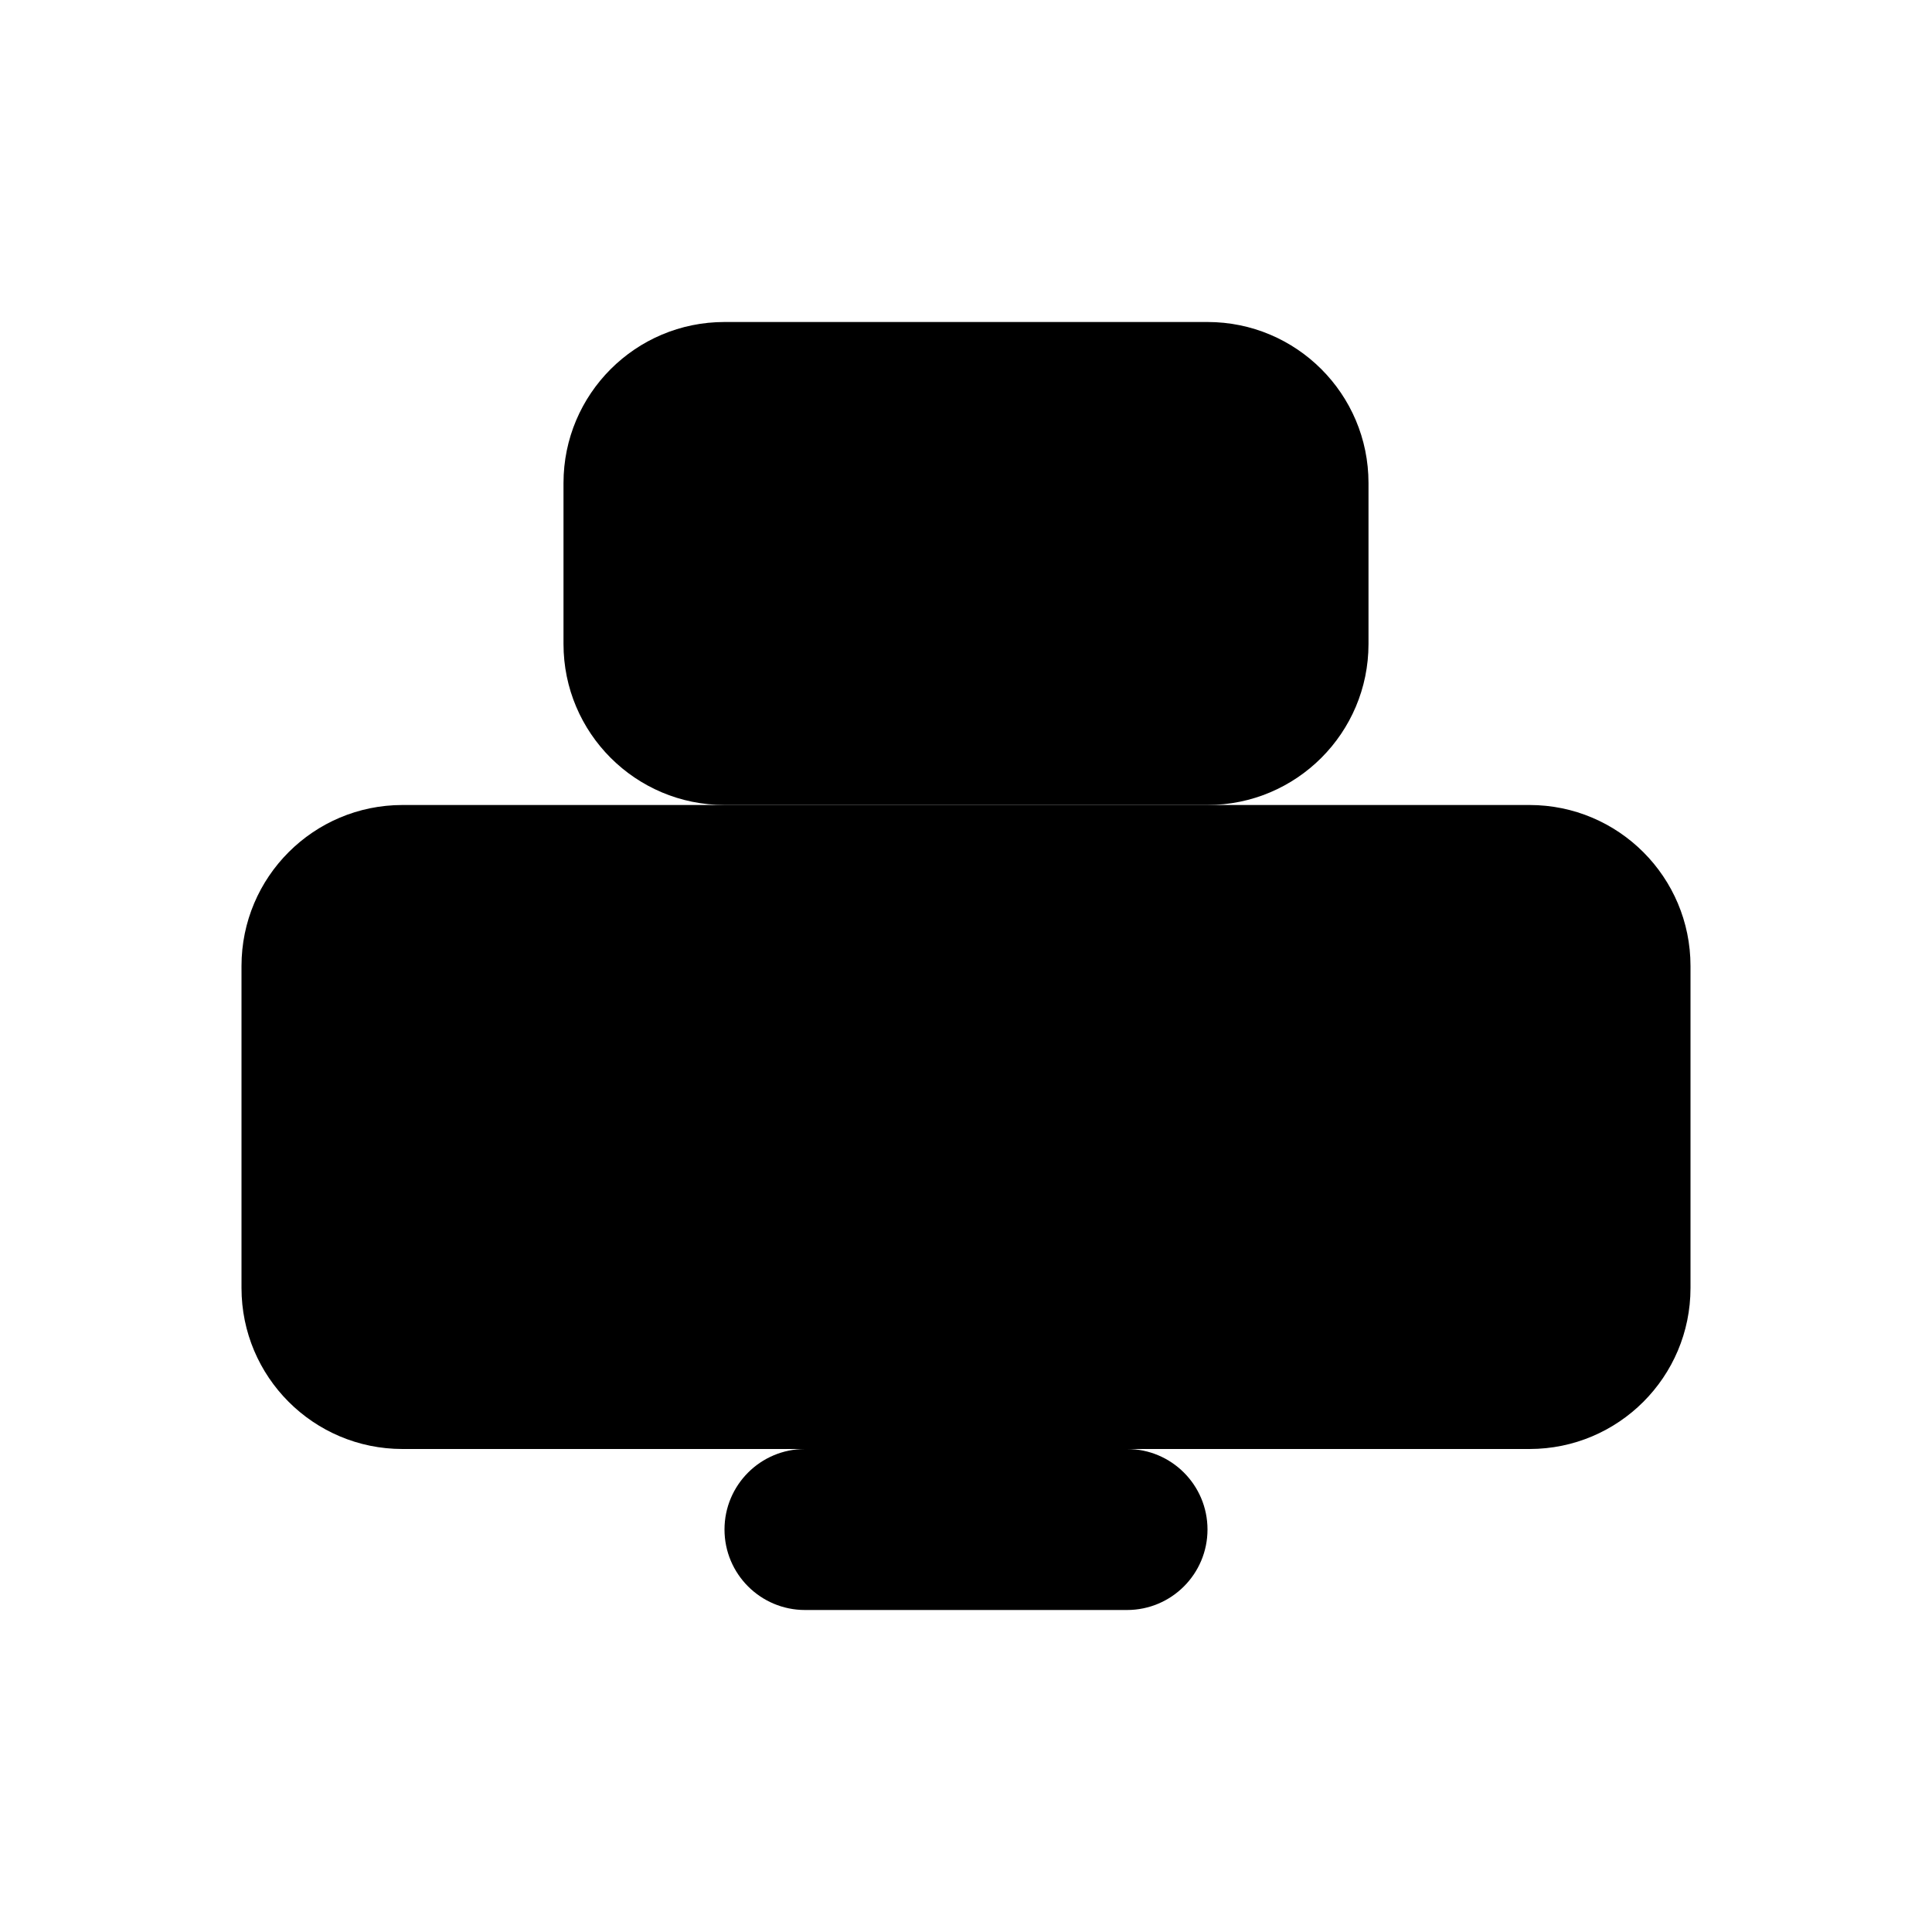
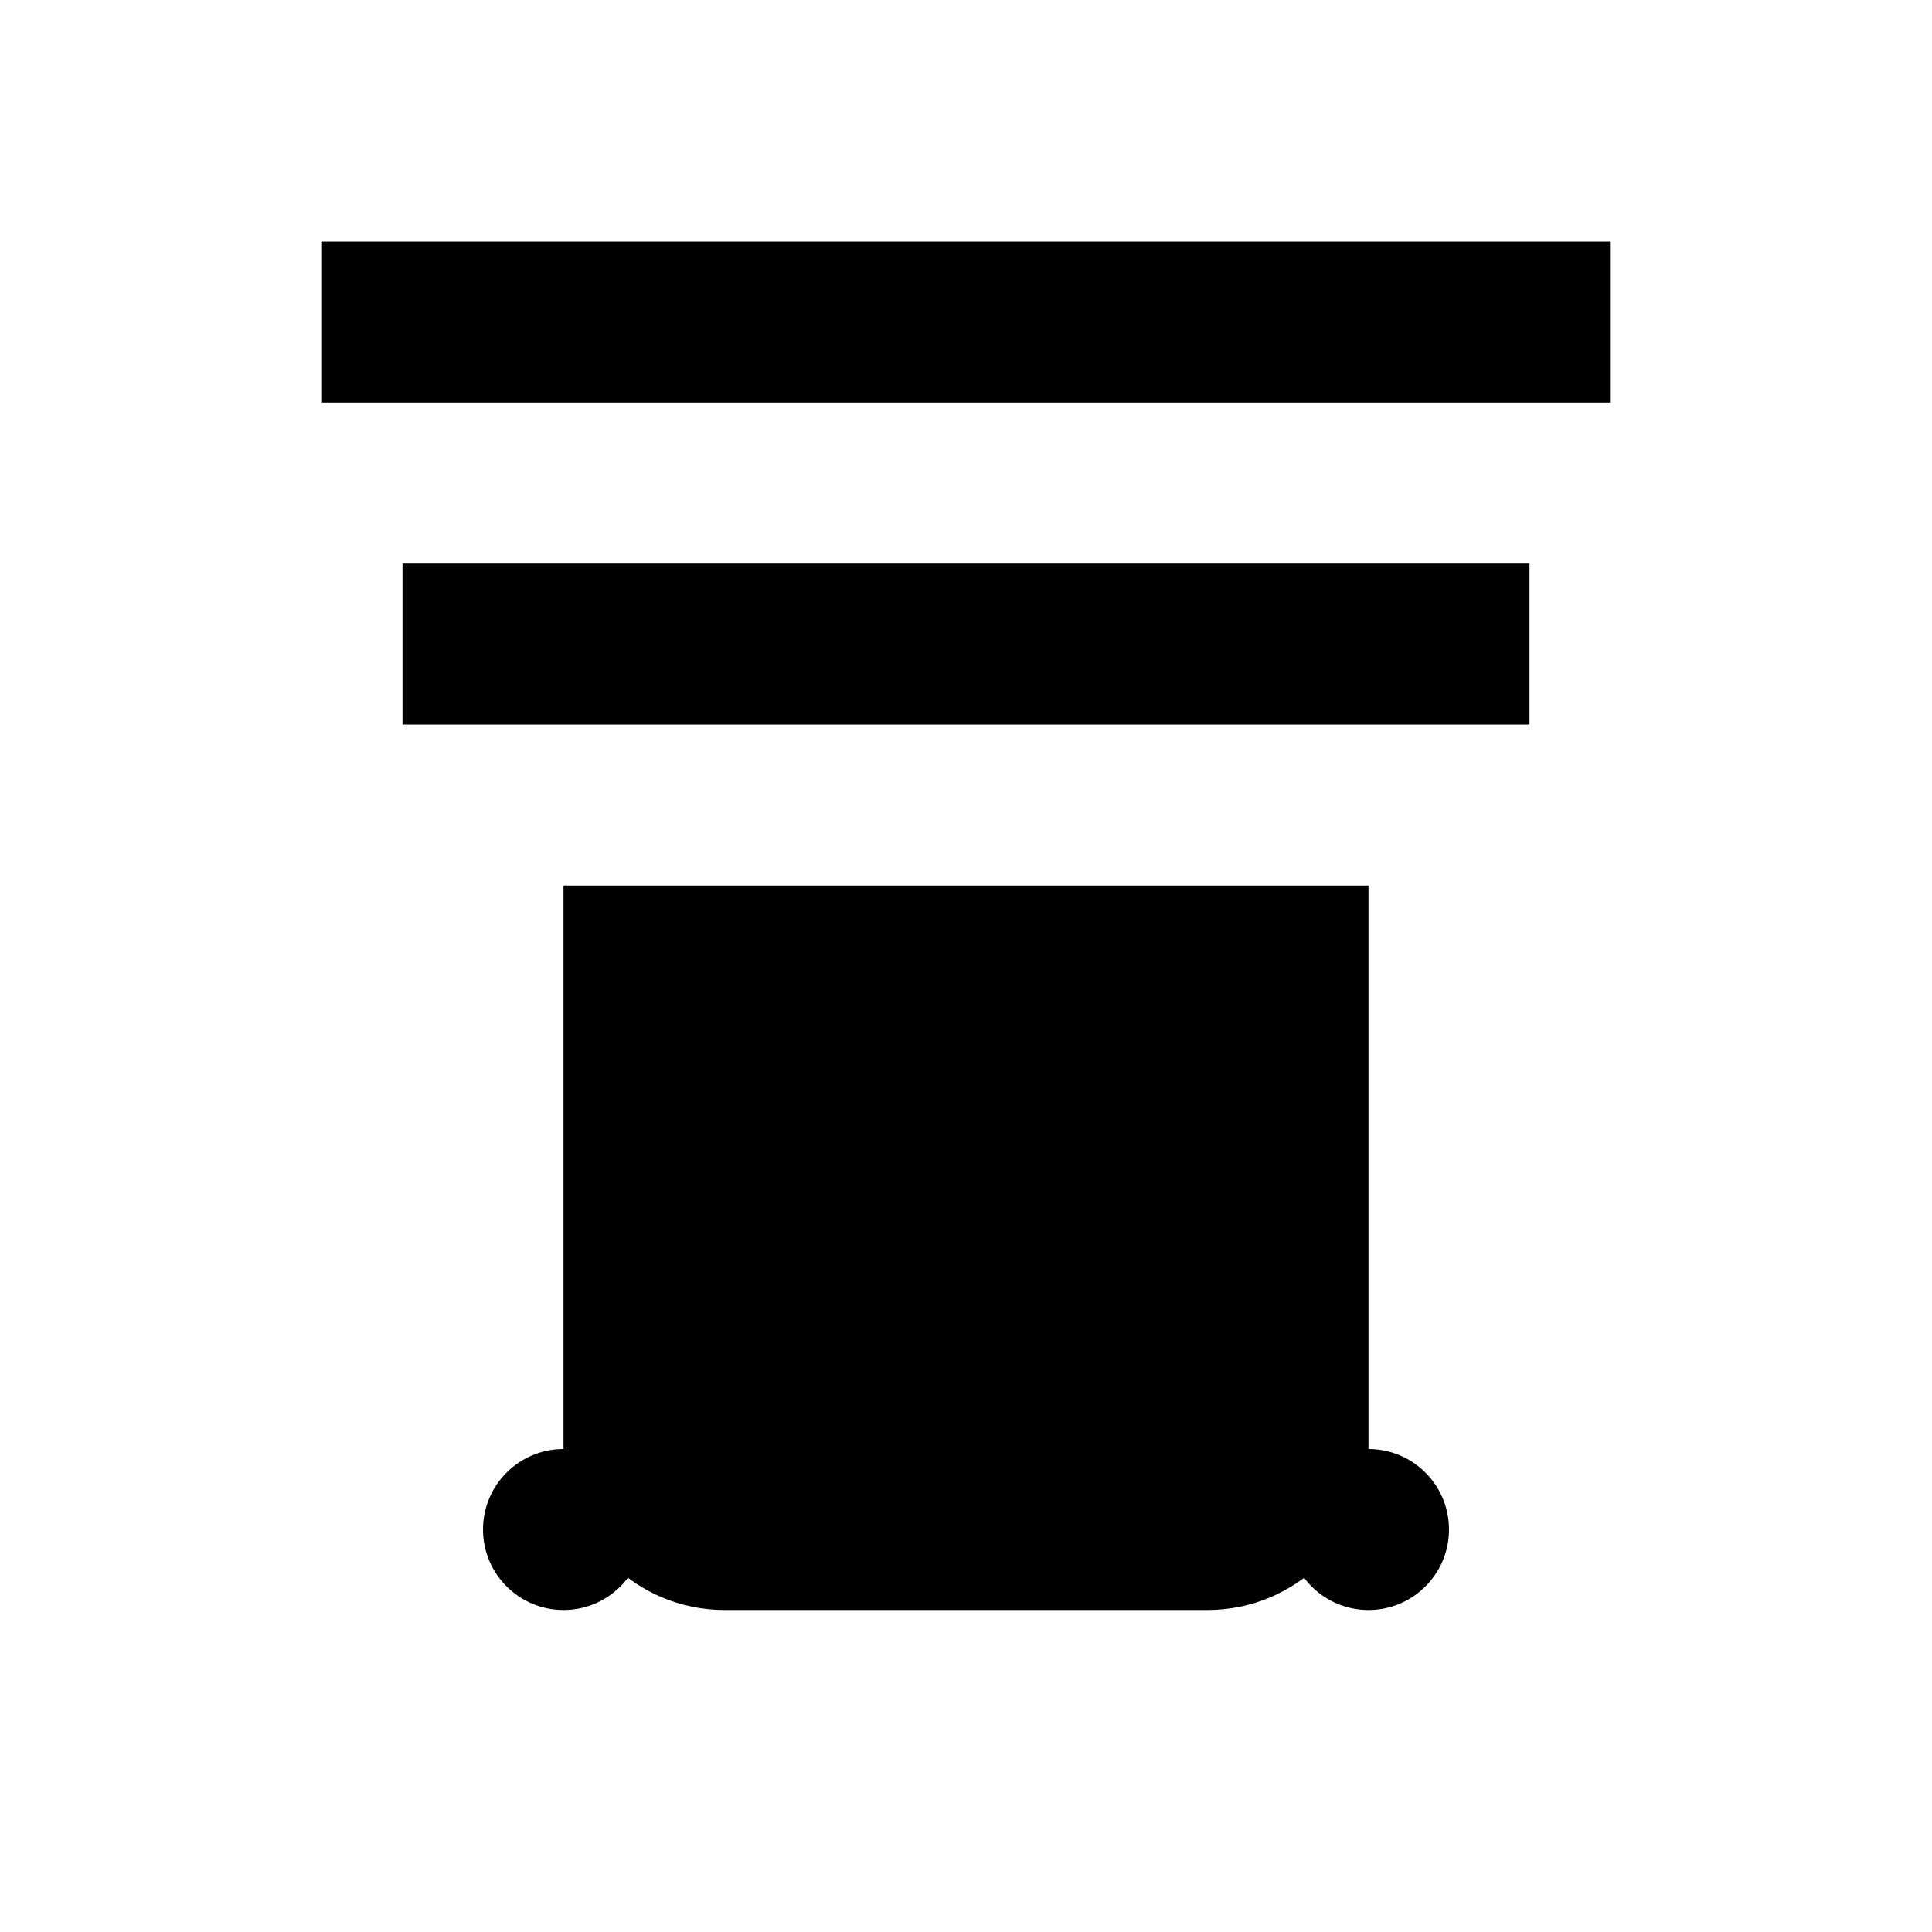
<svg xmlns="http://www.w3.org/2000/svg" viewBox="0 0 24 24" fill="currentColor">
-   <rect x="3" y="10" width="18" height="8" rx="2" />
-   <rect x="7" y="4" width="10" height="6" rx="2" />
-   <rect x="9" y="18" width="6" height="2" rx="1" />
+   <path d="M4 3h16v2H4V3zm1 4h14v2H5V7zm2 4h10v7a2 2 0 0 1-2 2H9a2 2 0 0 1-2-2v-7z" />
+   <circle cx="7" cy="19" r="1" />
+   <circle cx="17" cy="19" r="1" />
</svg>
